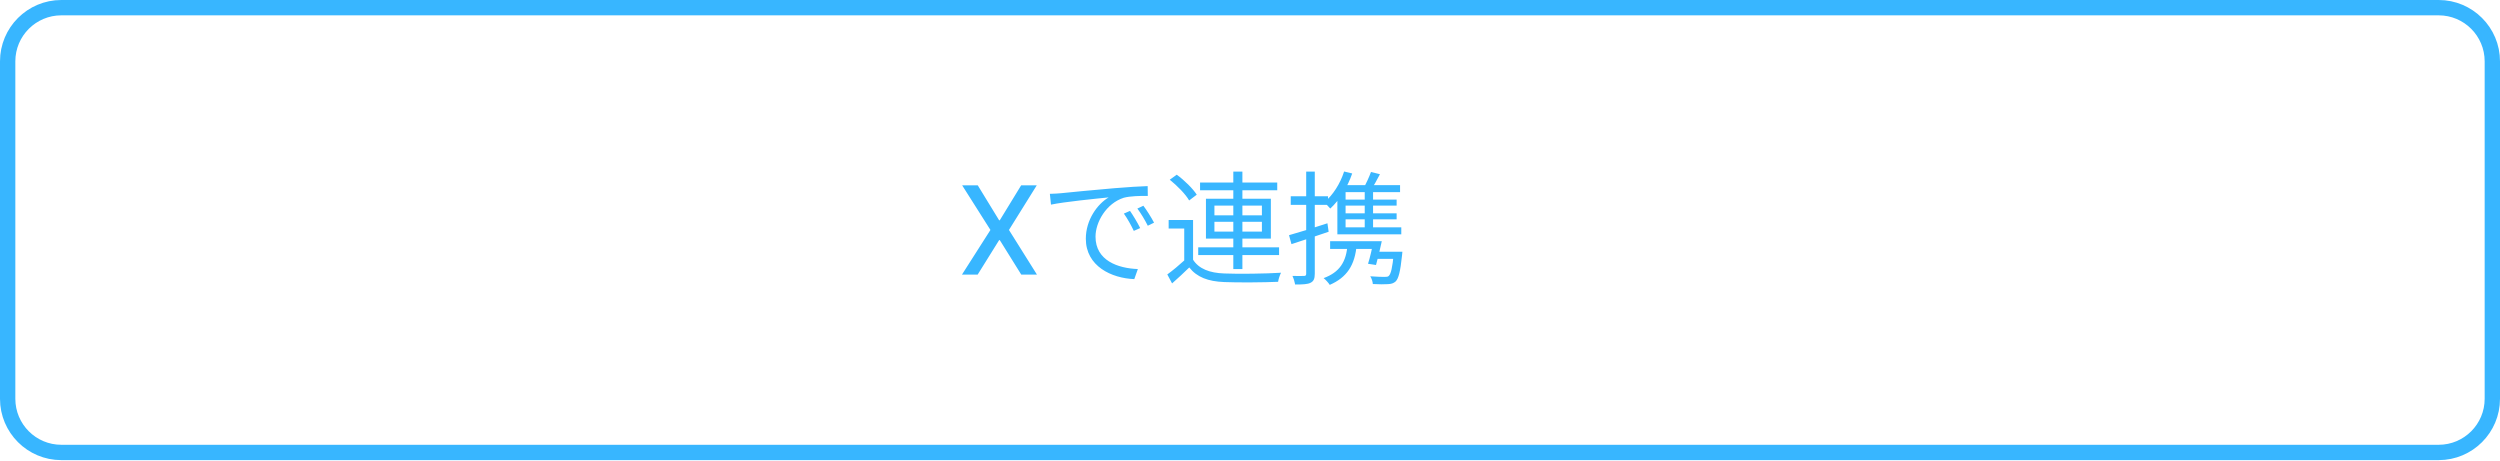
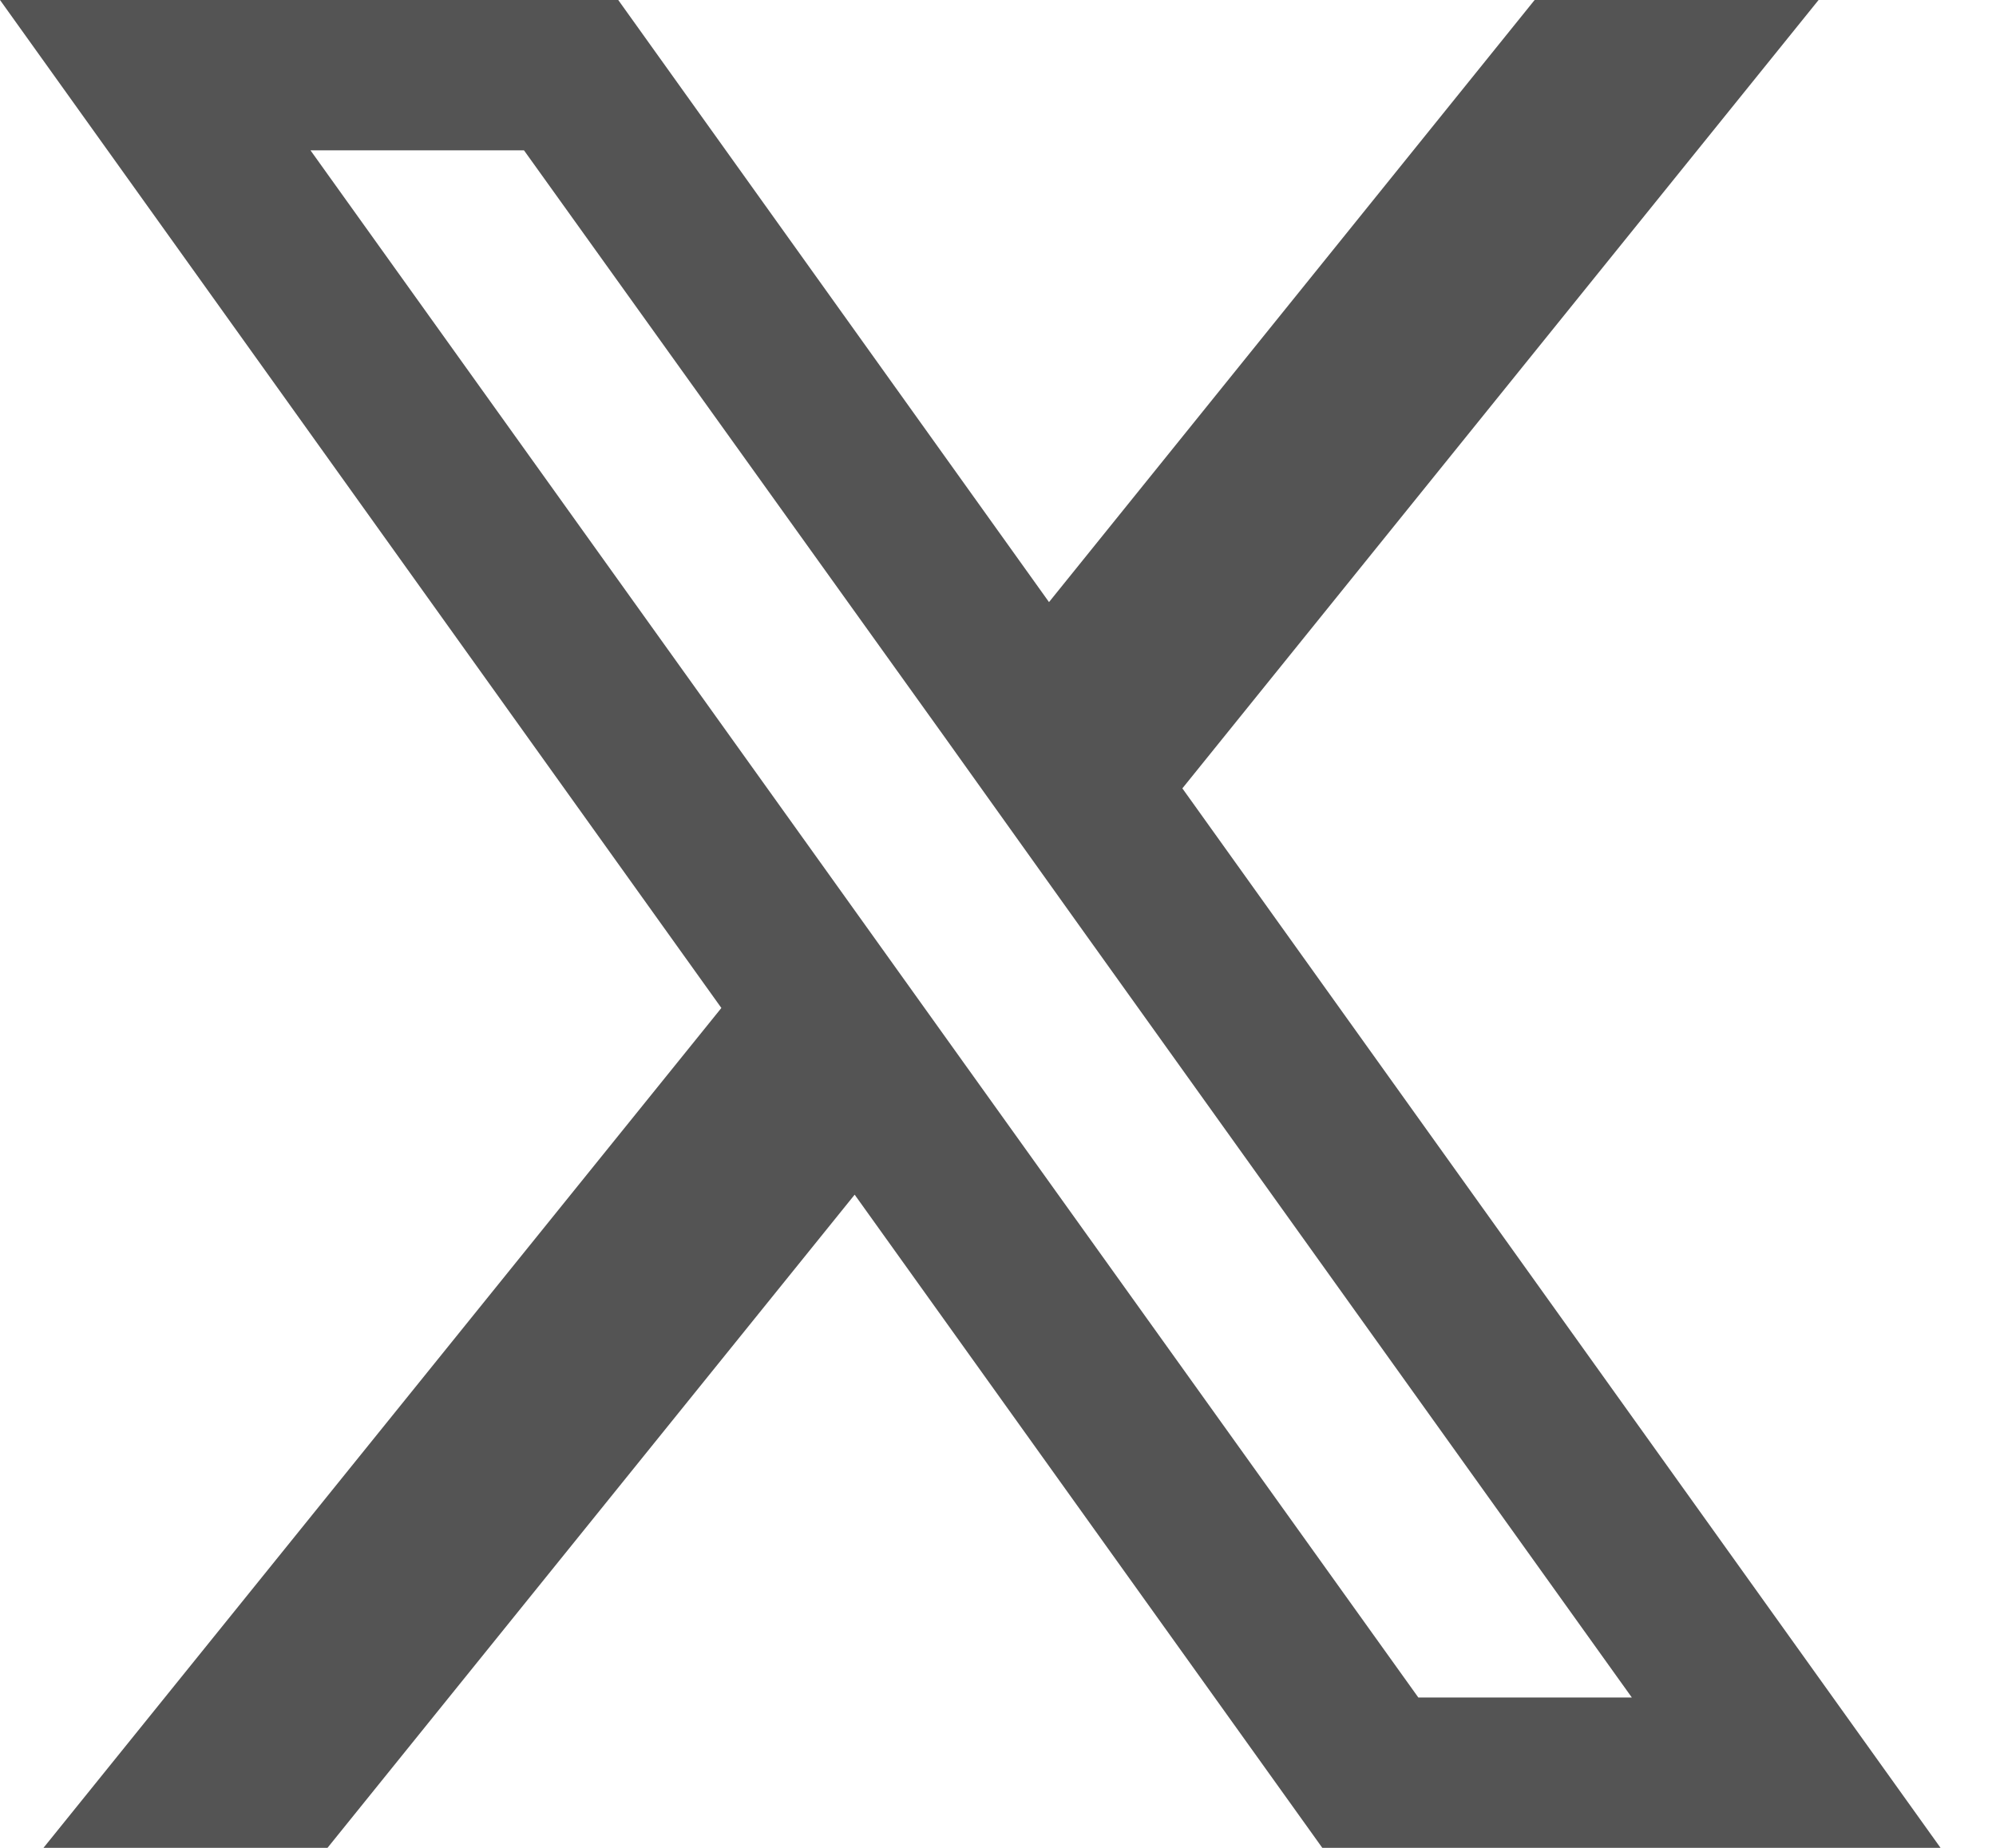
- <svg xmlns="http://www.w3.org/2000/svg" width="326" height="60" viewBox="0 0 326 60" fill="none">
-   <rect x="1" y="1" width="324" height="58" rx="7" stroke="#38B6FF" stroke-width="2" />
-   <path d="M127.5 24.168L130.284 28.719H130.375L133.159 24.168H135.193L131.568 29.986L135.216 35.804H133.17L130.375 31.316H130.284L127.489 35.804H125.443L129.153 29.986L125.466 24.168H127.5ZM136.904 25.276C137.512 25.26 138.024 25.228 138.344 25.196C139.368 25.084 142.392 24.796 145.336 24.54C147.096 24.396 148.584 24.3 149.656 24.268L149.672 25.548C148.744 25.532 147.352 25.564 146.536 25.788C144.248 26.524 142.856 28.972 142.856 30.86C142.856 33.98 145.784 34.988 148.376 35.084L147.912 36.396C144.952 36.284 141.592 34.716 141.592 31.132C141.592 28.652 143.112 26.604 144.568 25.74C142.856 25.916 138.776 26.316 137.048 26.684L136.904 25.276ZM147.352 27.5C147.72 28.028 148.328 29.02 148.68 29.74L147.848 30.108C147.48 29.34 147.032 28.524 146.552 27.852L147.352 27.5ZM149.096 26.828C149.496 27.356 150.12 28.332 150.488 29.036L149.672 29.436C149.288 28.668 148.808 27.868 148.312 27.196L149.096 26.828ZM155.576 28.684V34.348H154.424V29.804H152.392V28.684H155.576ZM155.576 33.868C156.328 35.052 157.736 35.596 159.64 35.66C161.416 35.74 165.112 35.692 167.048 35.564C166.904 35.836 166.712 36.396 166.664 36.748C164.856 36.828 161.432 36.86 159.64 36.78C157.528 36.7 156.072 36.14 155.08 34.876C154.376 35.564 153.64 36.252 152.84 36.956L152.216 35.788C152.92 35.276 153.784 34.556 154.536 33.868H155.576ZM152.536 23.436L153.448 22.78C154.44 23.5 155.56 24.604 156.056 25.388L155.064 26.14C154.616 25.34 153.512 24.22 152.536 23.436ZM156.488 23.804H166.552V24.812H156.488V23.804ZM156.248 32.252H166.792V33.26H156.248V32.252ZM160.824 22.38H162.008V35.084H160.824V22.38ZM158.36 28.924V30.204H164.552V28.924H158.36ZM158.36 26.812V28.076H164.552V26.812H158.36ZM157.256 25.916H165.72V31.116H157.256V25.916ZM175.272 22.364L176.328 22.62C175.704 24.428 174.664 26.108 173.464 27.196C173.304 26.988 172.904 26.588 172.68 26.396C173.816 25.436 174.76 23.964 175.272 22.364ZM178.776 22.428L179.944 22.716C179.544 23.5 179.08 24.316 178.712 24.876L177.768 24.604C178.12 23.996 178.552 23.052 178.776 22.428ZM174.904 27.82H182.12V28.604H174.904V27.82ZM173.448 31.452H179.416V32.46H173.448V31.452ZM174.904 26.028H182.12V26.812H174.904V26.028ZM177.96 24.54H179.048V30.012H177.96V24.54ZM179.32 32.828H182.184V33.756H179.048L179.32 32.828ZM181.752 32.828H182.872C182.872 32.828 182.84 33.148 182.824 33.324C182.6 35.42 182.376 36.316 181.992 36.7C181.72 36.94 181.432 37.036 180.968 37.052C180.584 37.084 179.816 37.084 179.016 37.036C179 36.732 178.872 36.316 178.68 36.028C179.48 36.092 180.264 36.108 180.536 36.108C180.824 36.108 180.984 36.092 181.096 35.98C181.368 35.724 181.576 34.94 181.752 32.988V32.828ZM175.72 31.788H176.92C176.712 34.636 175.592 36.188 173.4 37.148C173.256 36.908 172.856 36.46 172.6 36.268C174.648 35.516 175.592 34.172 175.72 31.788ZM175.304 24.14H182.568V25.052H174.488L175.304 24.14ZM174.392 25.148L175.464 24.188V30.092H174.392V25.148ZM174.392 29.644H182.728V30.556H174.392V29.644ZM168.088 30.668C169.352 30.316 171.256 29.724 173.096 29.116L173.256 30.22C171.576 30.796 169.784 31.388 168.408 31.836L168.088 30.668ZM168.312 25.596H173.176V26.716H168.312V25.596ZM170.328 22.38H171.448V35.692C171.448 36.364 171.288 36.684 170.888 36.876C170.52 37.068 169.896 37.1 168.888 37.1C168.84 36.812 168.696 36.316 168.536 35.98C169.24 35.996 169.848 35.996 170.04 35.98C170.232 35.98 170.328 35.932 170.328 35.692V22.38ZM179.096 31.452H180.184C179.96 32.492 179.672 33.724 179.432 34.556L178.392 34.396C178.648 33.596 178.92 32.412 179.096 31.452Z" fill="#38B6FF" />
+ <svg xmlns="http://www.w3.org/2000/svg" width="27" height="25" viewBox="0 0 27 25" fill="none">
+   <path d="M15.994 10.666L24.6 0H20.759L14.19 8.146L8.363 0H0L9.758 13.637L0.588 25H4.43L11.561 16.163L17.887 25H26.25L15.994 10.666ZM13.019 14.354L11.213 11.83L4.2 2.034H7.088L12.748 9.93L14.551 12.455L22.074 22.966H19.186L13.019 14.354Z" fill="#545454" />
</svg>
